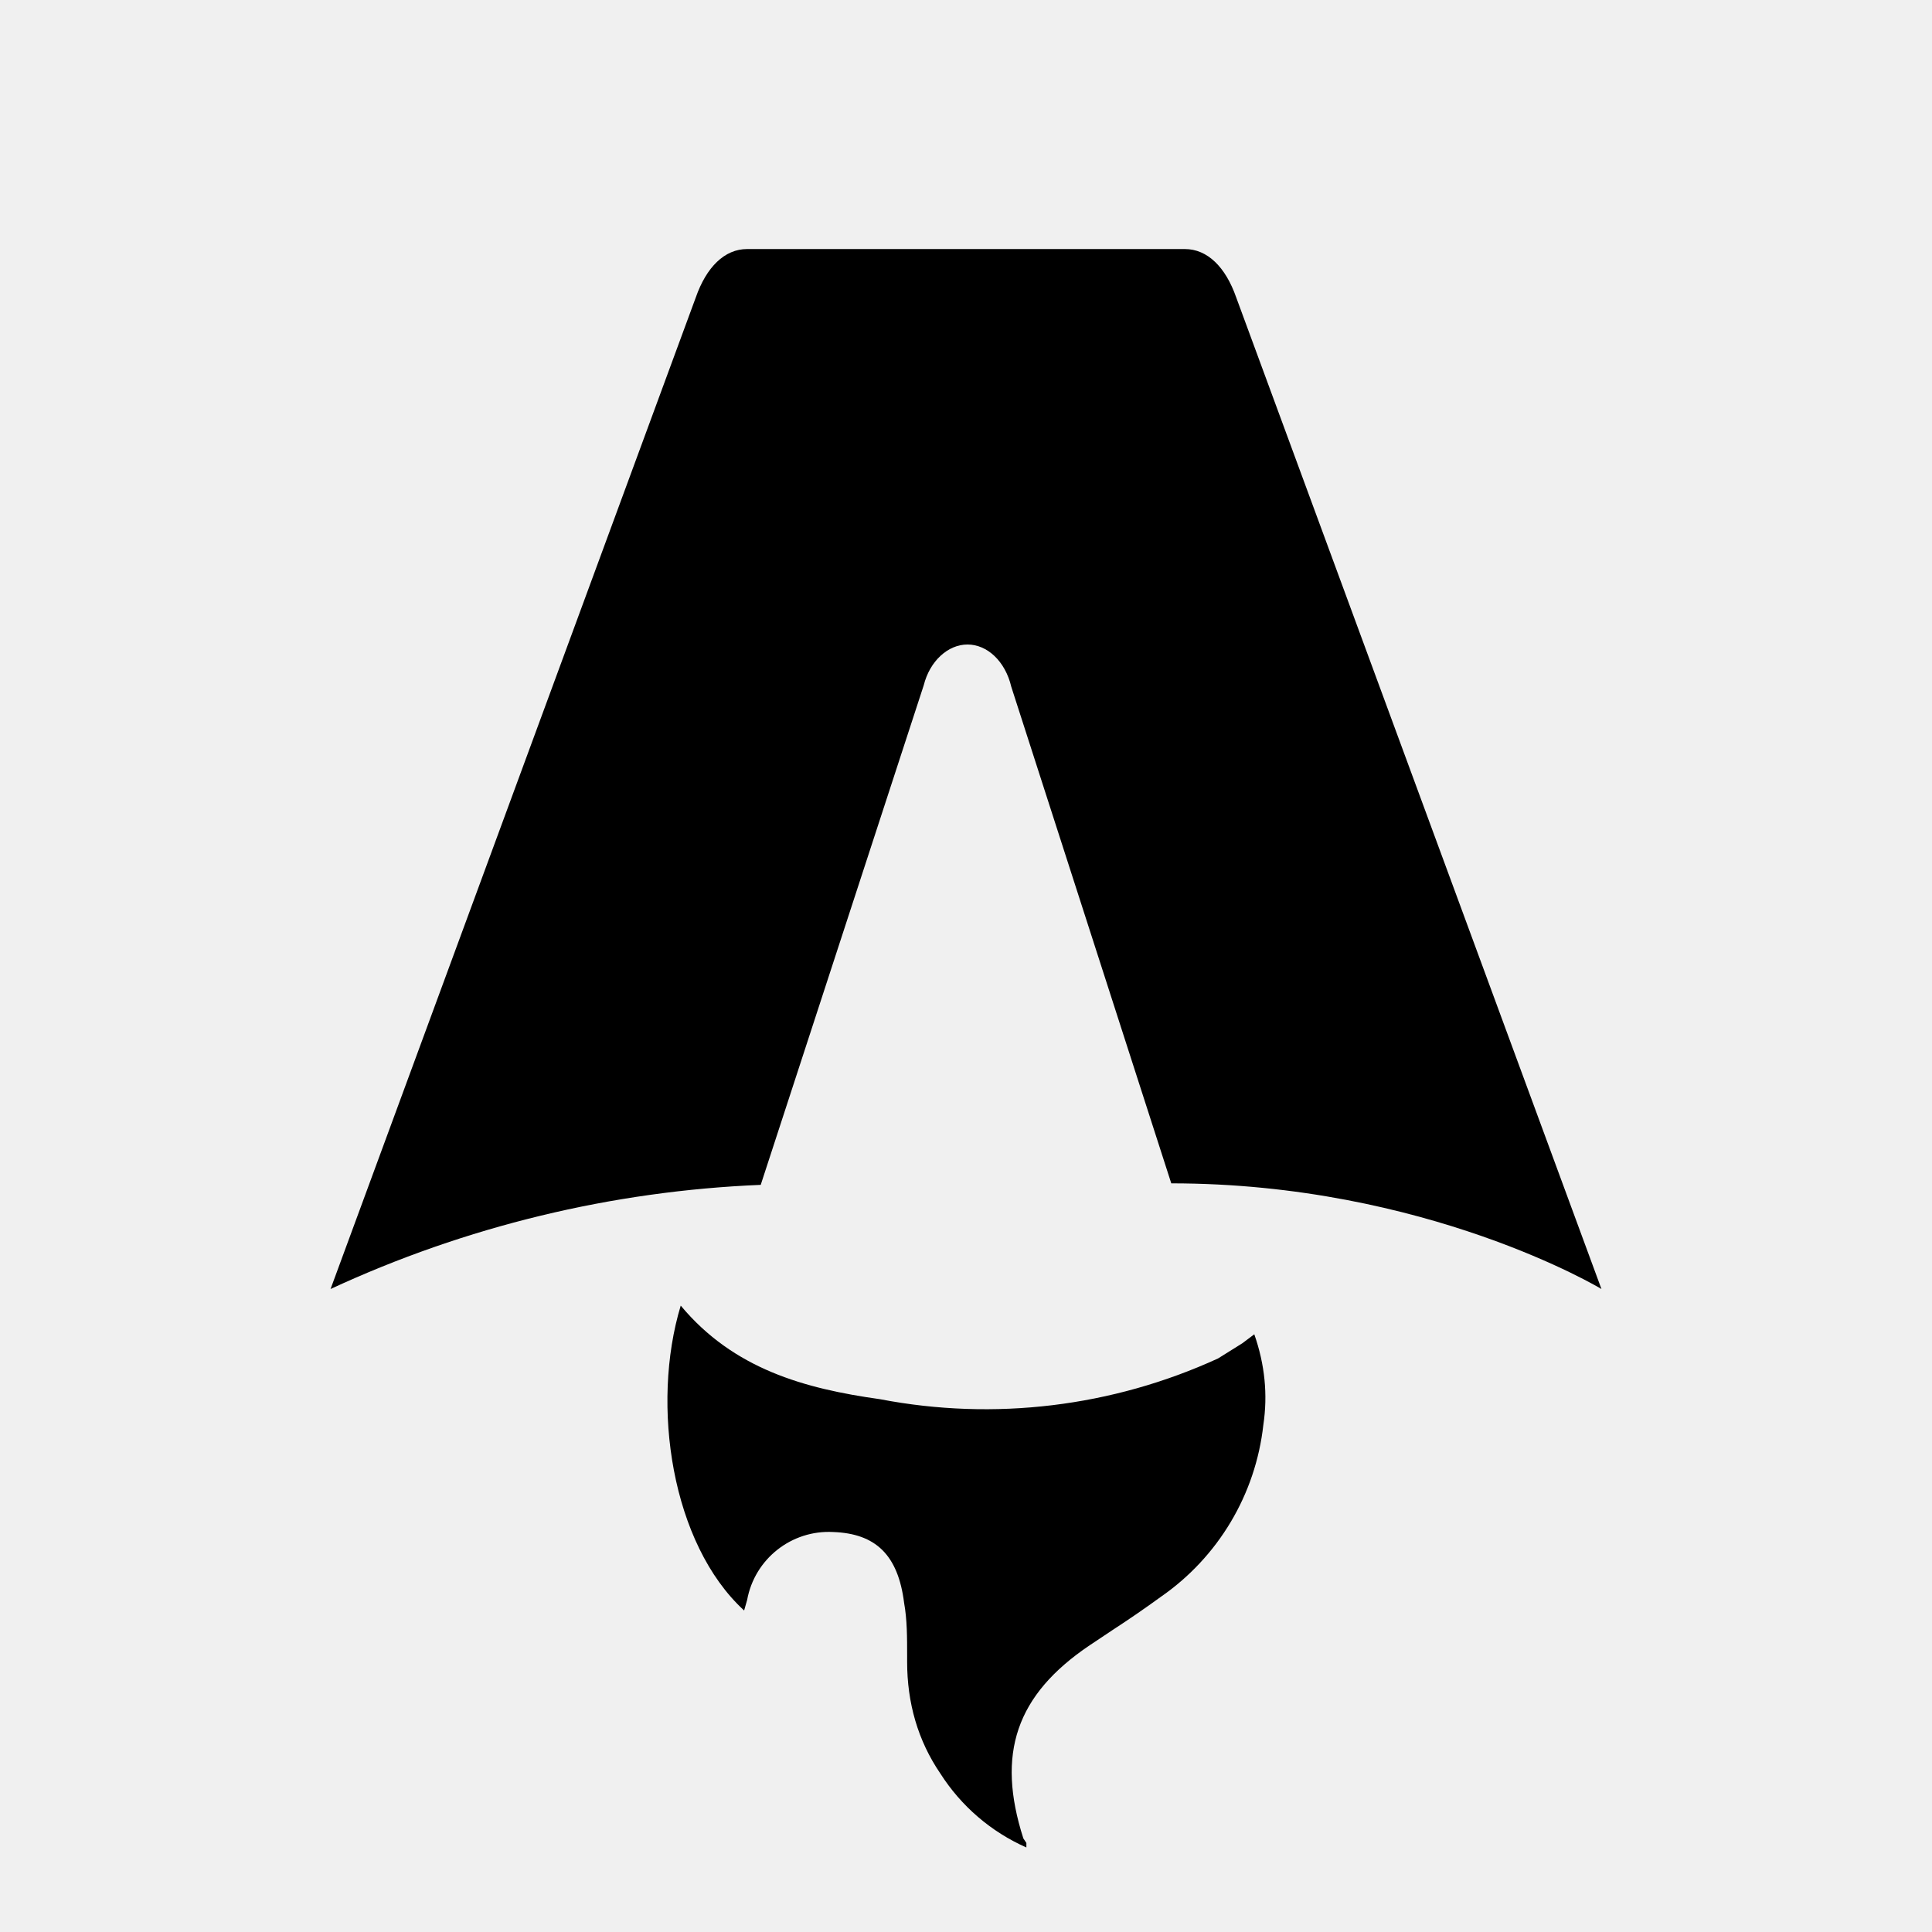
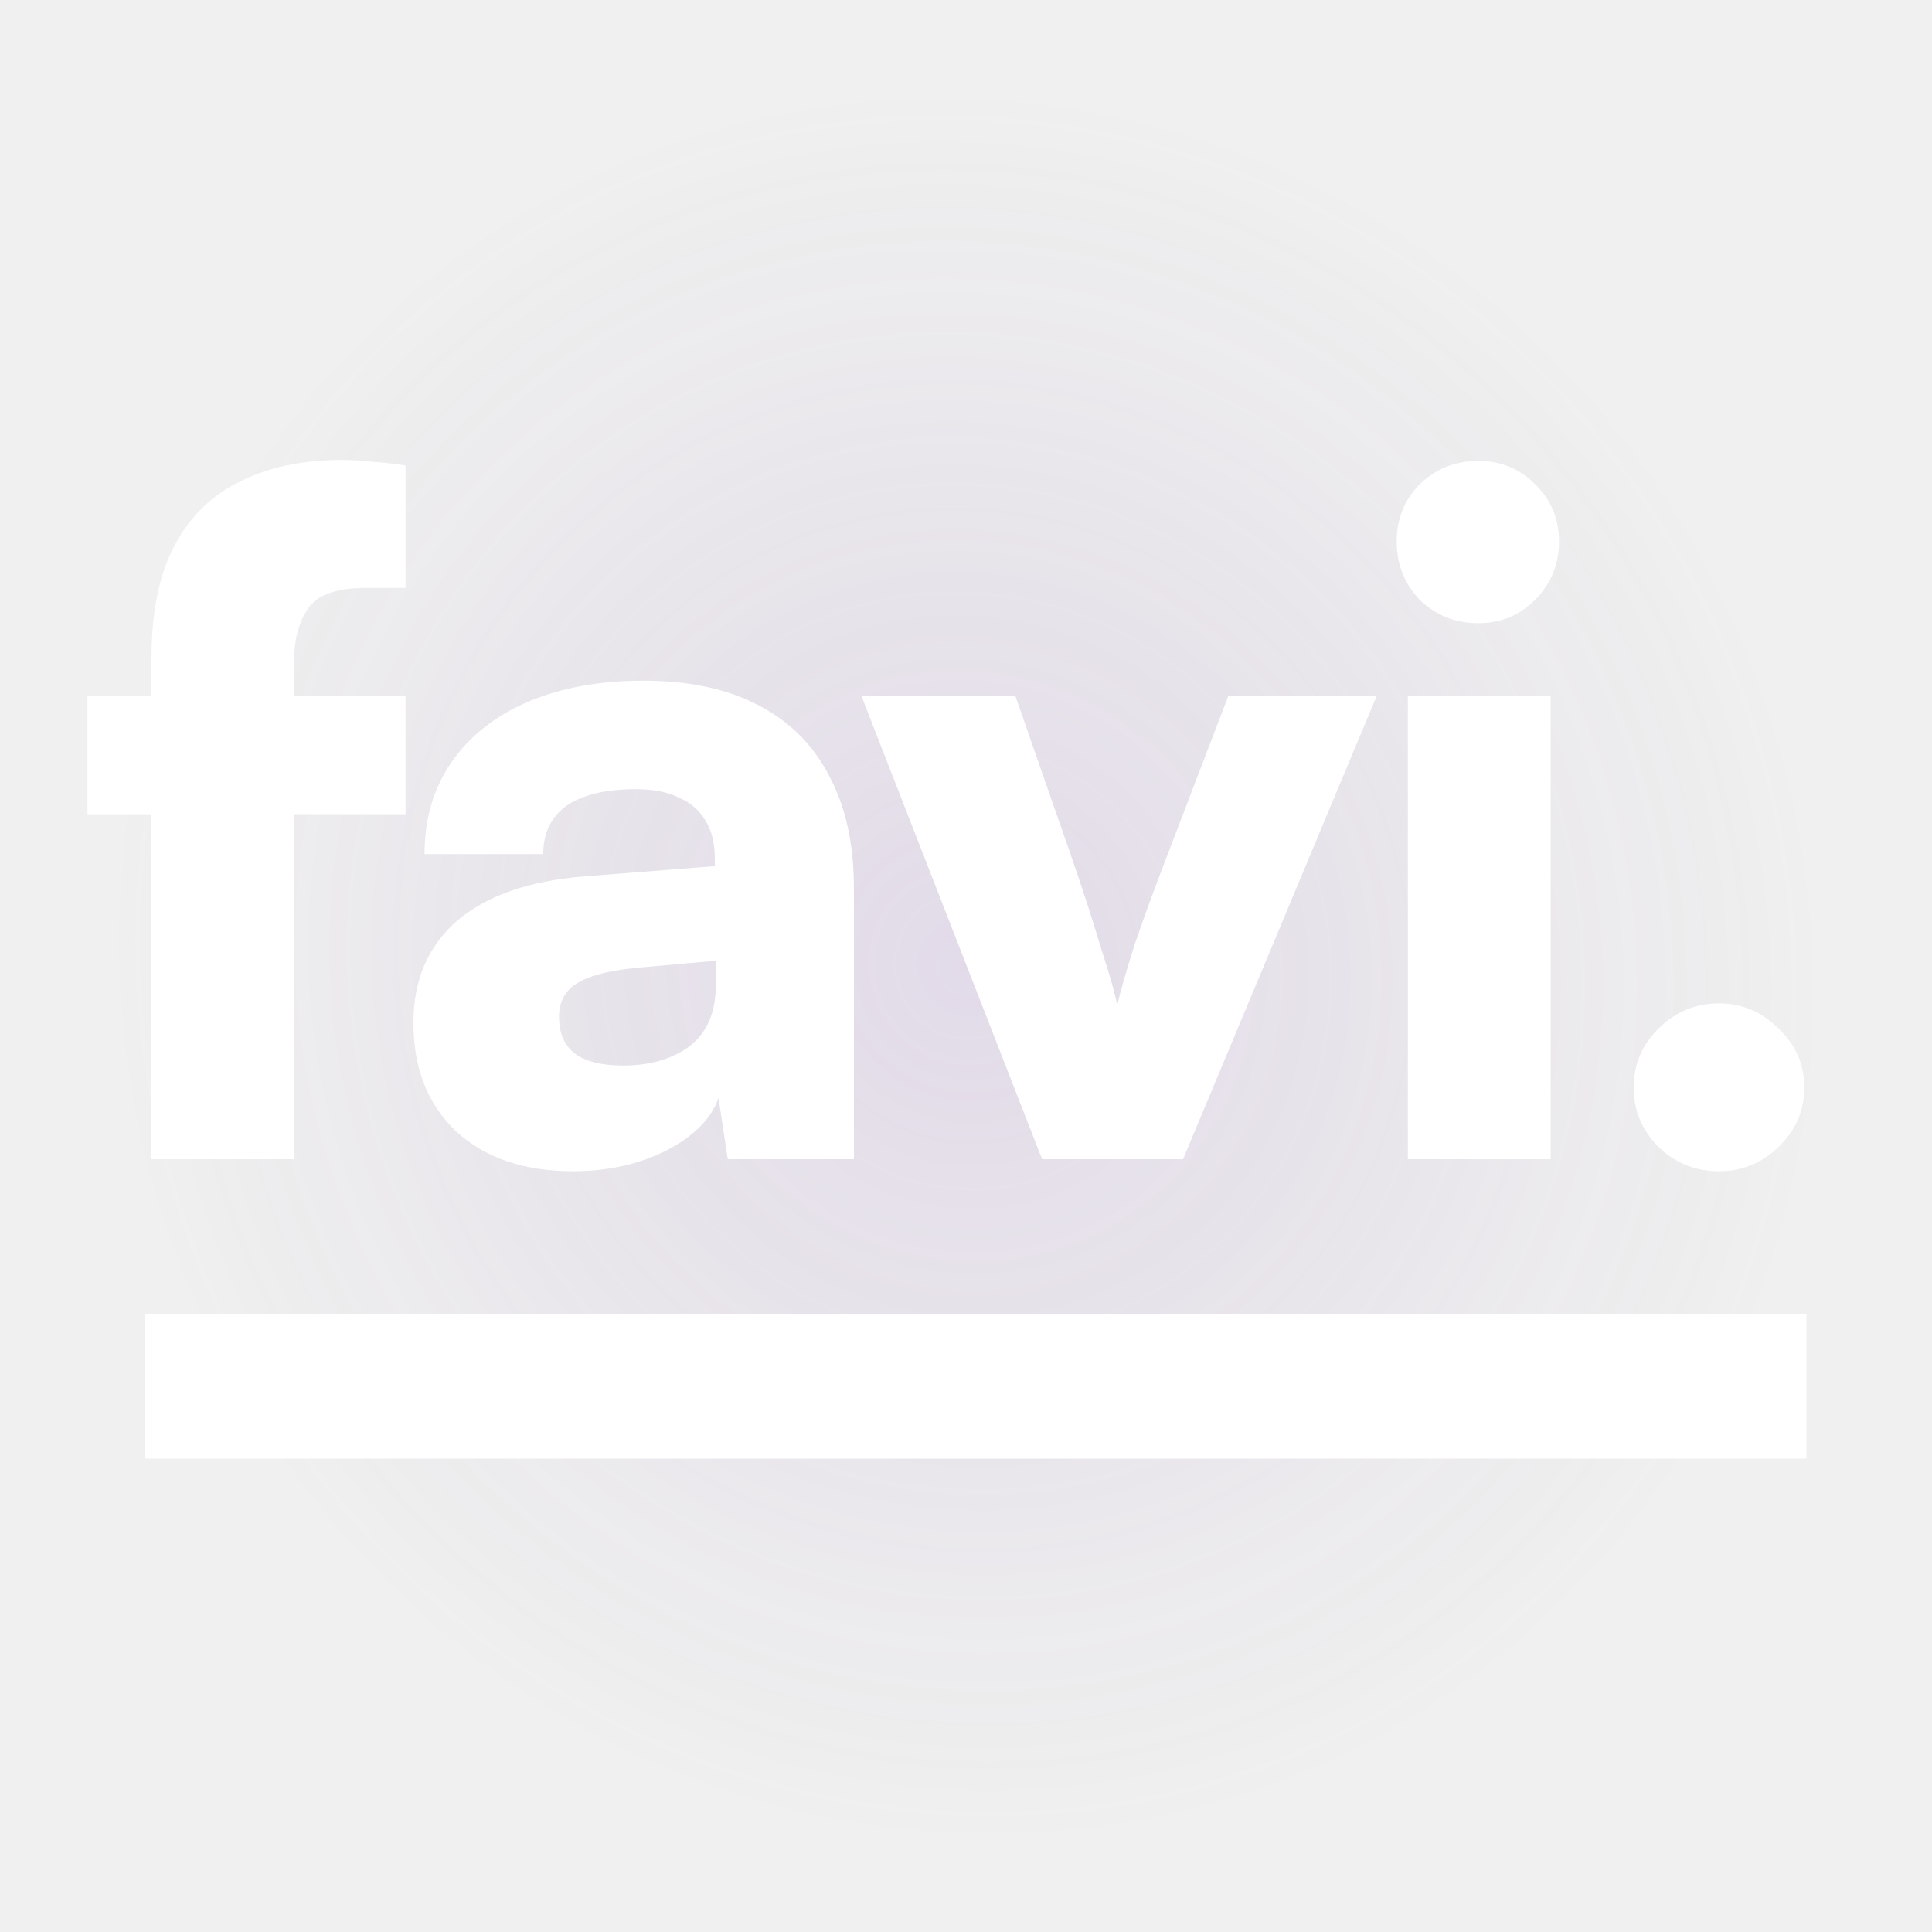
- <svg xmlns="http://www.w3.org/2000/svg" fill="none" viewBox="0 0 128 128">
-   <path d="M50.4 78.5a75.1 75.1 0 0 0-28.5 6.9l24.2-65.7c.7-2 1.9-3.2 3.4-3.2h29c1.5 0 2.7 1.2 3.4 3.2l24.2 65.7s-11.6-7-28.5-7L67 45.5c-.4-1.7-1.6-2.8-2.9-2.8-1.3 0-2.5 1.1-2.9 2.7L50.4 78.5Zm-1.1 28.2Zm-4.2-20.2c-2 6.6-.6 15.8 4.2 20.2a17.5 17.5 0 0 1 .2-.7 5.5 5.5 0 0 1 5.7-4.5c2.8.1 4.3 1.5 4.7 4.7.2 1.1.2 2.3.2 3.5v.4c0 2.7.7 5.2 2.2 7.4a13 13 0 0 0 5.7 4.9v-.3l-.2-.3c-1.8-5.6-.5-9.5 4.4-12.8l1.5-1a73 73 0 0 0 3.2-2.2 16 16 0 0 0 6.8-11.4c.3-2 .1-4-.6-6l-.8.6-1.6 1a37 37 0 0 1-22.4 2.7c-5-.7-9.7-2-13.2-6.2Z" />
-   <style>
-         path { fill: #000; }
-         @media (prefers-color-scheme: dark) {
-             path { fill: #FFF; }
-         }
-     </style>
+ <svg xmlns="http://www.w3.org/2000/svg" width="200" height="200" viewBox="0 0 200 200" fill="none">
+   <g clip-path="url(#clip0_196_263)">
+     <circle cx="100" cy="100" r="100" transform="rotate(90 100 100)" fill="url(#paint0_radial_196_263)" />
+     <rect width="172" height="15" transform="translate(15 136)" fill="white" />
+     <path d="M9.056 72H41.984V84.288H9.056V72ZM41.984 48.192V60.864C41.152 60.864 40.384 60.864 39.68 60.864C39.04 60.864 38.432 60.864 37.856 60.864C34.848 60.864 32.864 61.568 31.904 62.976C30.944 64.384 30.464 66.112 30.464 68.16V120H15.68V68.16C15.68 63.36 16.48 59.456 18.08 56.448C19.68 53.44 21.952 51.232 24.896 49.824C27.84 48.352 31.328 47.616 35.36 47.616C36.384 47.616 37.44 47.68 38.528 47.808C39.68 47.872 40.832 48 41.984 48.192ZM59.309 121.248C54.253 121.248 50.221 119.872 47.213 117.12C44.269 114.304 42.797 110.56 42.797 105.888C42.797 101.472 44.301 97.952 47.309 95.328C50.381 92.704 54.797 91.168 60.557 90.72L73.997 89.664V88.896C73.997 87.296 73.677 85.984 73.037 84.96C72.397 83.872 71.469 83.072 70.253 82.56C69.101 81.984 67.629 81.696 65.837 81.696C62.701 81.696 60.301 82.272 58.637 83.424C57.037 84.576 56.237 86.24 56.237 88.416H43.949C43.949 84.768 44.877 81.6 46.733 78.912C48.589 76.224 51.213 74.144 54.605 72.672C58.061 71.2 62.061 70.464 66.605 70.464C71.277 70.464 75.213 71.296 78.413 72.96C81.677 74.624 84.141 77.056 85.805 80.256C87.533 83.456 88.397 87.36 88.397 91.968V120H75.341L74.381 113.664C73.613 115.84 71.789 117.664 68.909 119.136C66.093 120.544 62.893 121.248 59.309 121.248ZM64.493 110.304C67.309 110.304 69.613 109.632 71.405 108.288C73.197 106.88 74.093 104.8 74.093 102.048V99.456L66.605 100.128C63.405 100.384 61.133 100.928 59.789 101.76C58.509 102.528 57.869 103.68 57.869 105.216C57.869 106.944 58.413 108.224 59.501 109.056C60.589 109.888 62.253 110.304 64.493 110.304ZM107.877 120L89.157 72H105.093L110.949 88.8C112.165 92.32 113.189 95.488 114.021 98.304C114.917 101.056 115.462 102.976 115.653 104.064C115.973 102.656 116.581 100.544 117.477 97.728C118.438 94.912 119.526 91.936 120.741 88.8L127.174 72H142.534L122.47 120H107.877ZM145.741 120V72H160.525V120H145.741ZM153.037 64.512C150.669 64.512 148.653 63.712 146.989 62.112C145.389 60.448 144.589 58.432 144.589 56.064C144.589 53.696 145.389 51.712 146.989 50.112C148.653 48.512 150.669 47.712 153.037 47.712C155.341 47.712 157.293 48.512 158.893 50.112C160.557 51.712 161.389 53.696 161.389 56.064C161.389 58.432 160.557 60.448 158.893 62.112C157.293 63.712 155.341 64.512 153.037 64.512ZM177.951 121.248C175.519 121.248 173.439 120.416 171.711 118.752C169.983 117.024 169.119 114.976 169.119 112.608C169.119 110.176 169.983 108.128 171.711 106.464C173.439 104.736 175.519 103.872 177.951 103.872C180.319 103.872 182.367 104.736 184.095 106.464C185.887 108.128 186.783 110.176 186.783 112.608C186.783 114.976 185.887 117.024 184.095 118.752C182.367 120.416 180.319 121.248 177.951 121.248Z" fill="white" />
+   </g>
+   <defs>
+     <radialGradient id="paint0_radial_196_263" cx="0" cy="0" r="1" gradientUnits="userSpaceOnUse" gradientTransform="translate(100 100) rotate(65.1169) scale(87.5006 92.1262)">
+       <stop stop-color="#9C6BC7" stop-opacity="0.16" />
+       <stop offset="1" stop-color="#806399" stop-opacity="0" />
+     </radialGradient>
+     <clipPath id="clip0_196_263">
+       <rect width="200" height="200" fill="white" />
+     </clipPath>
+   </defs>
</svg>
